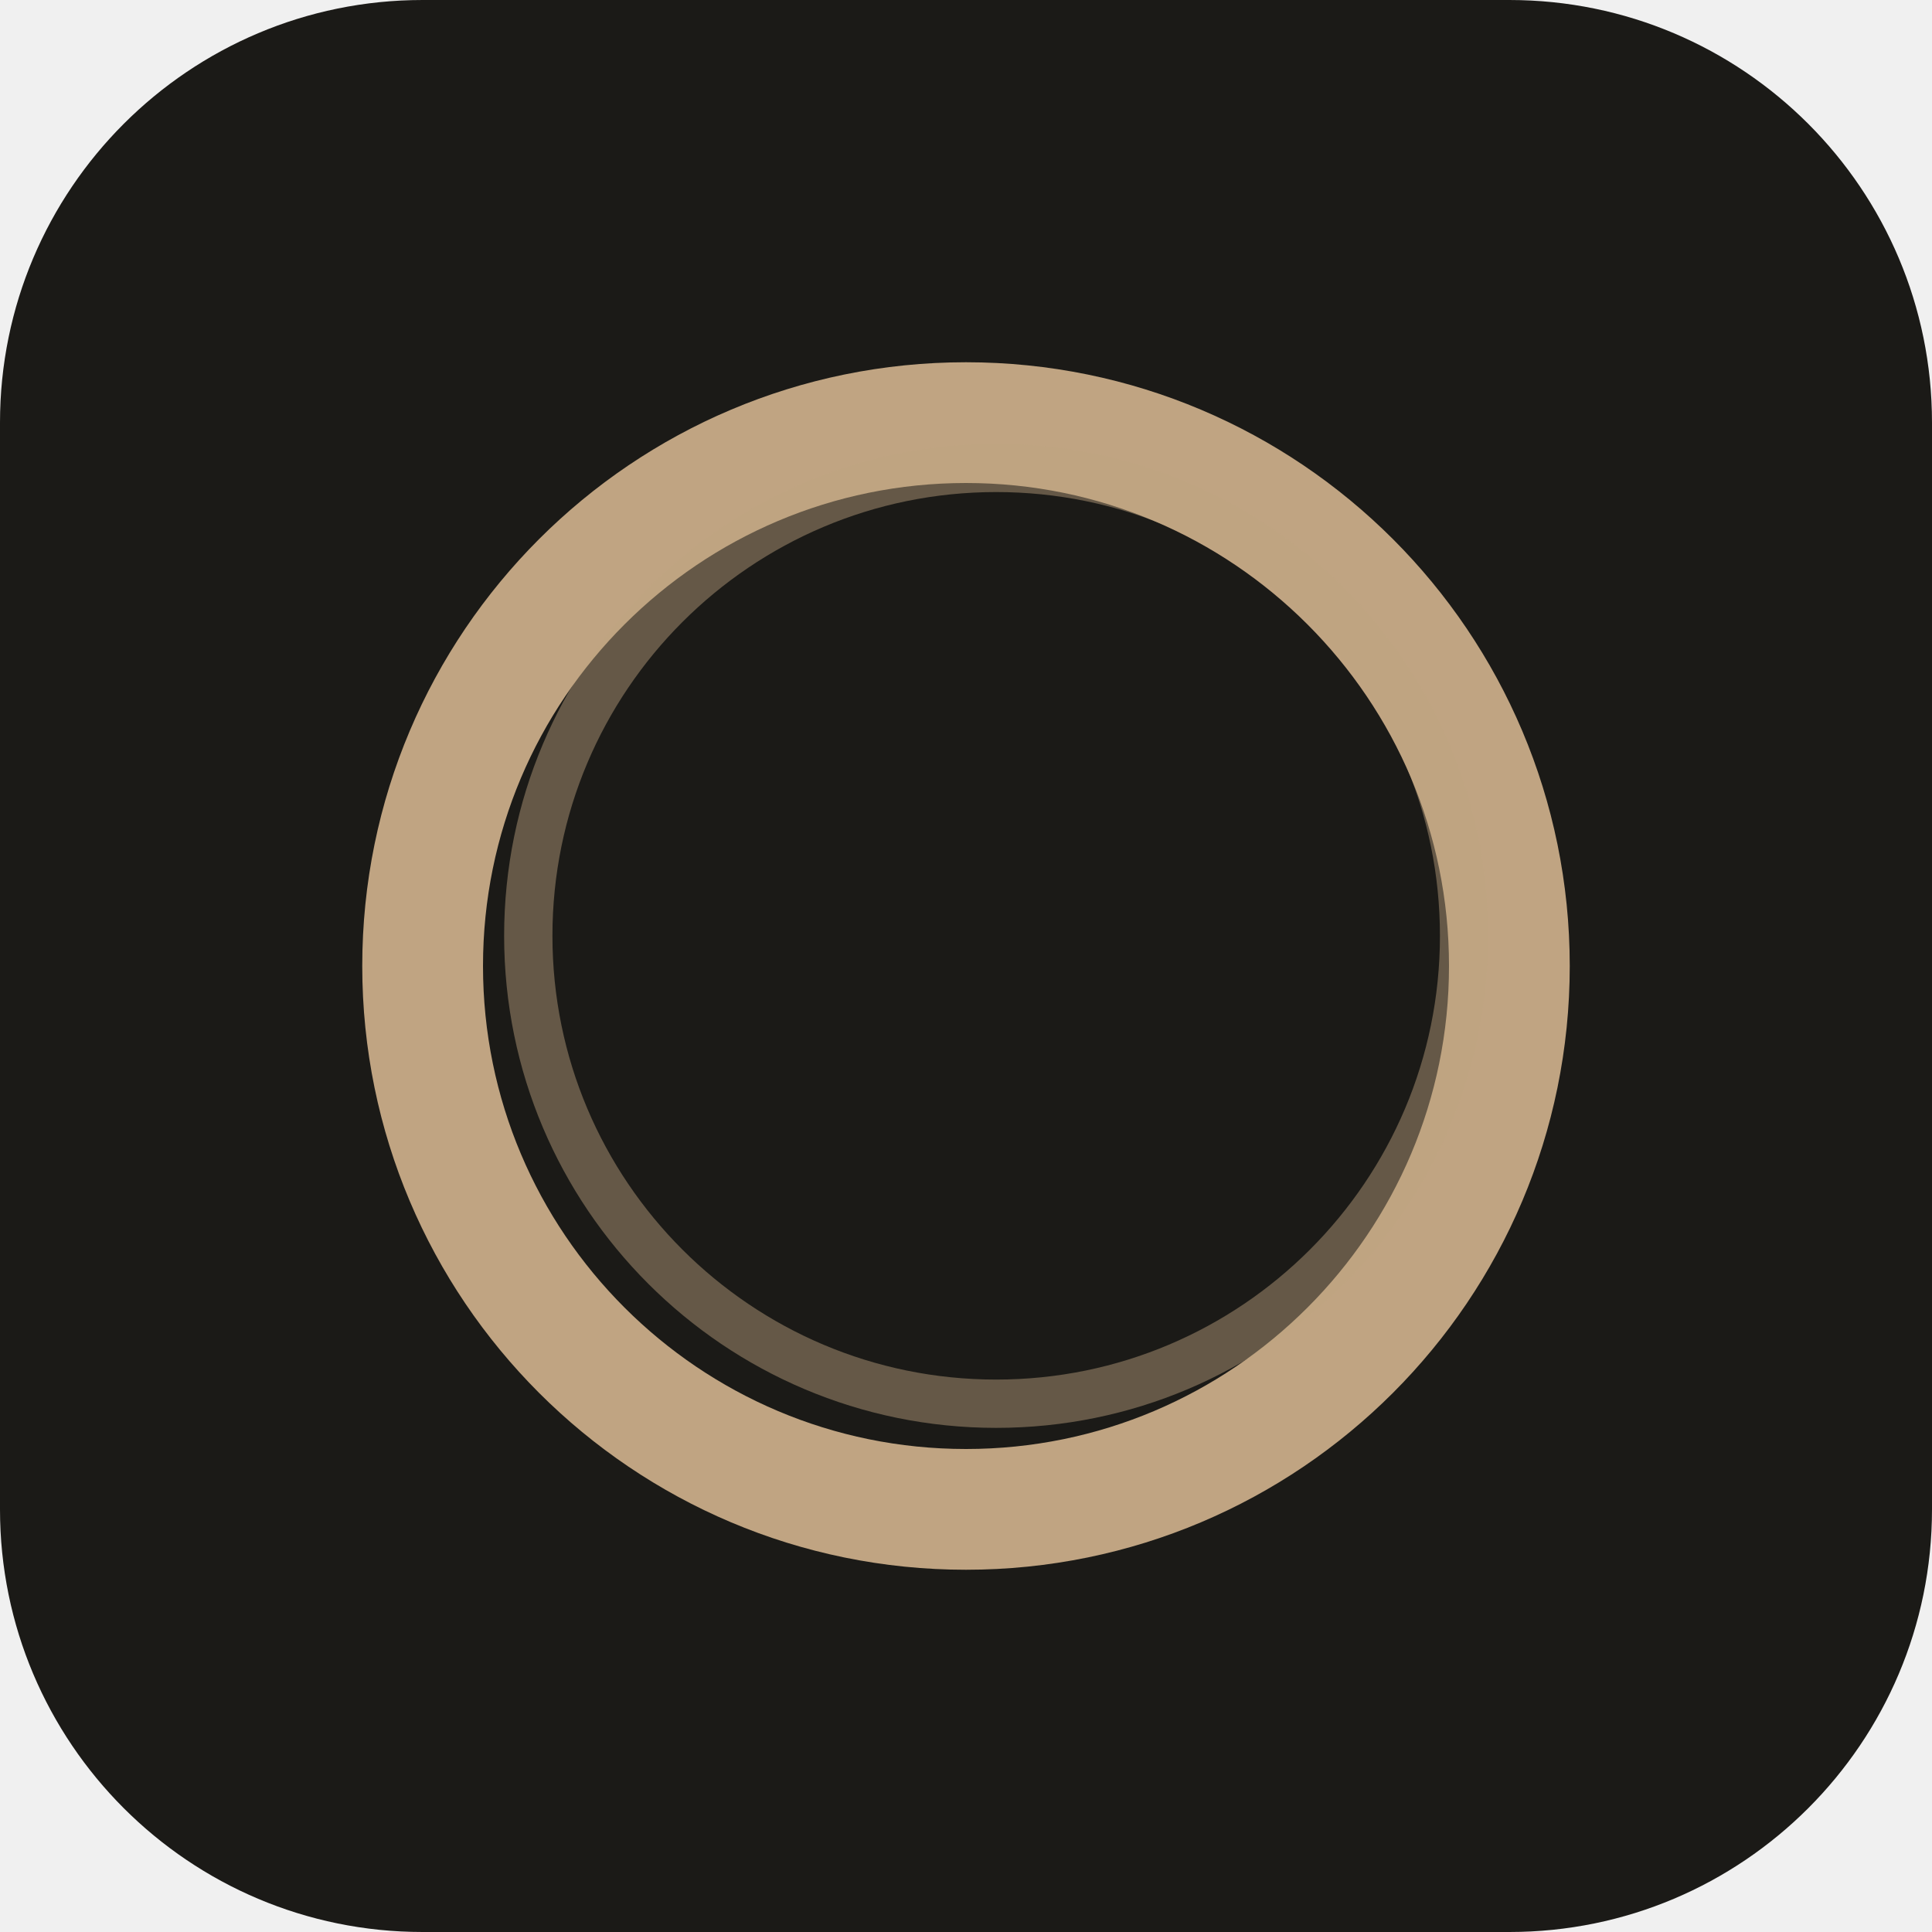
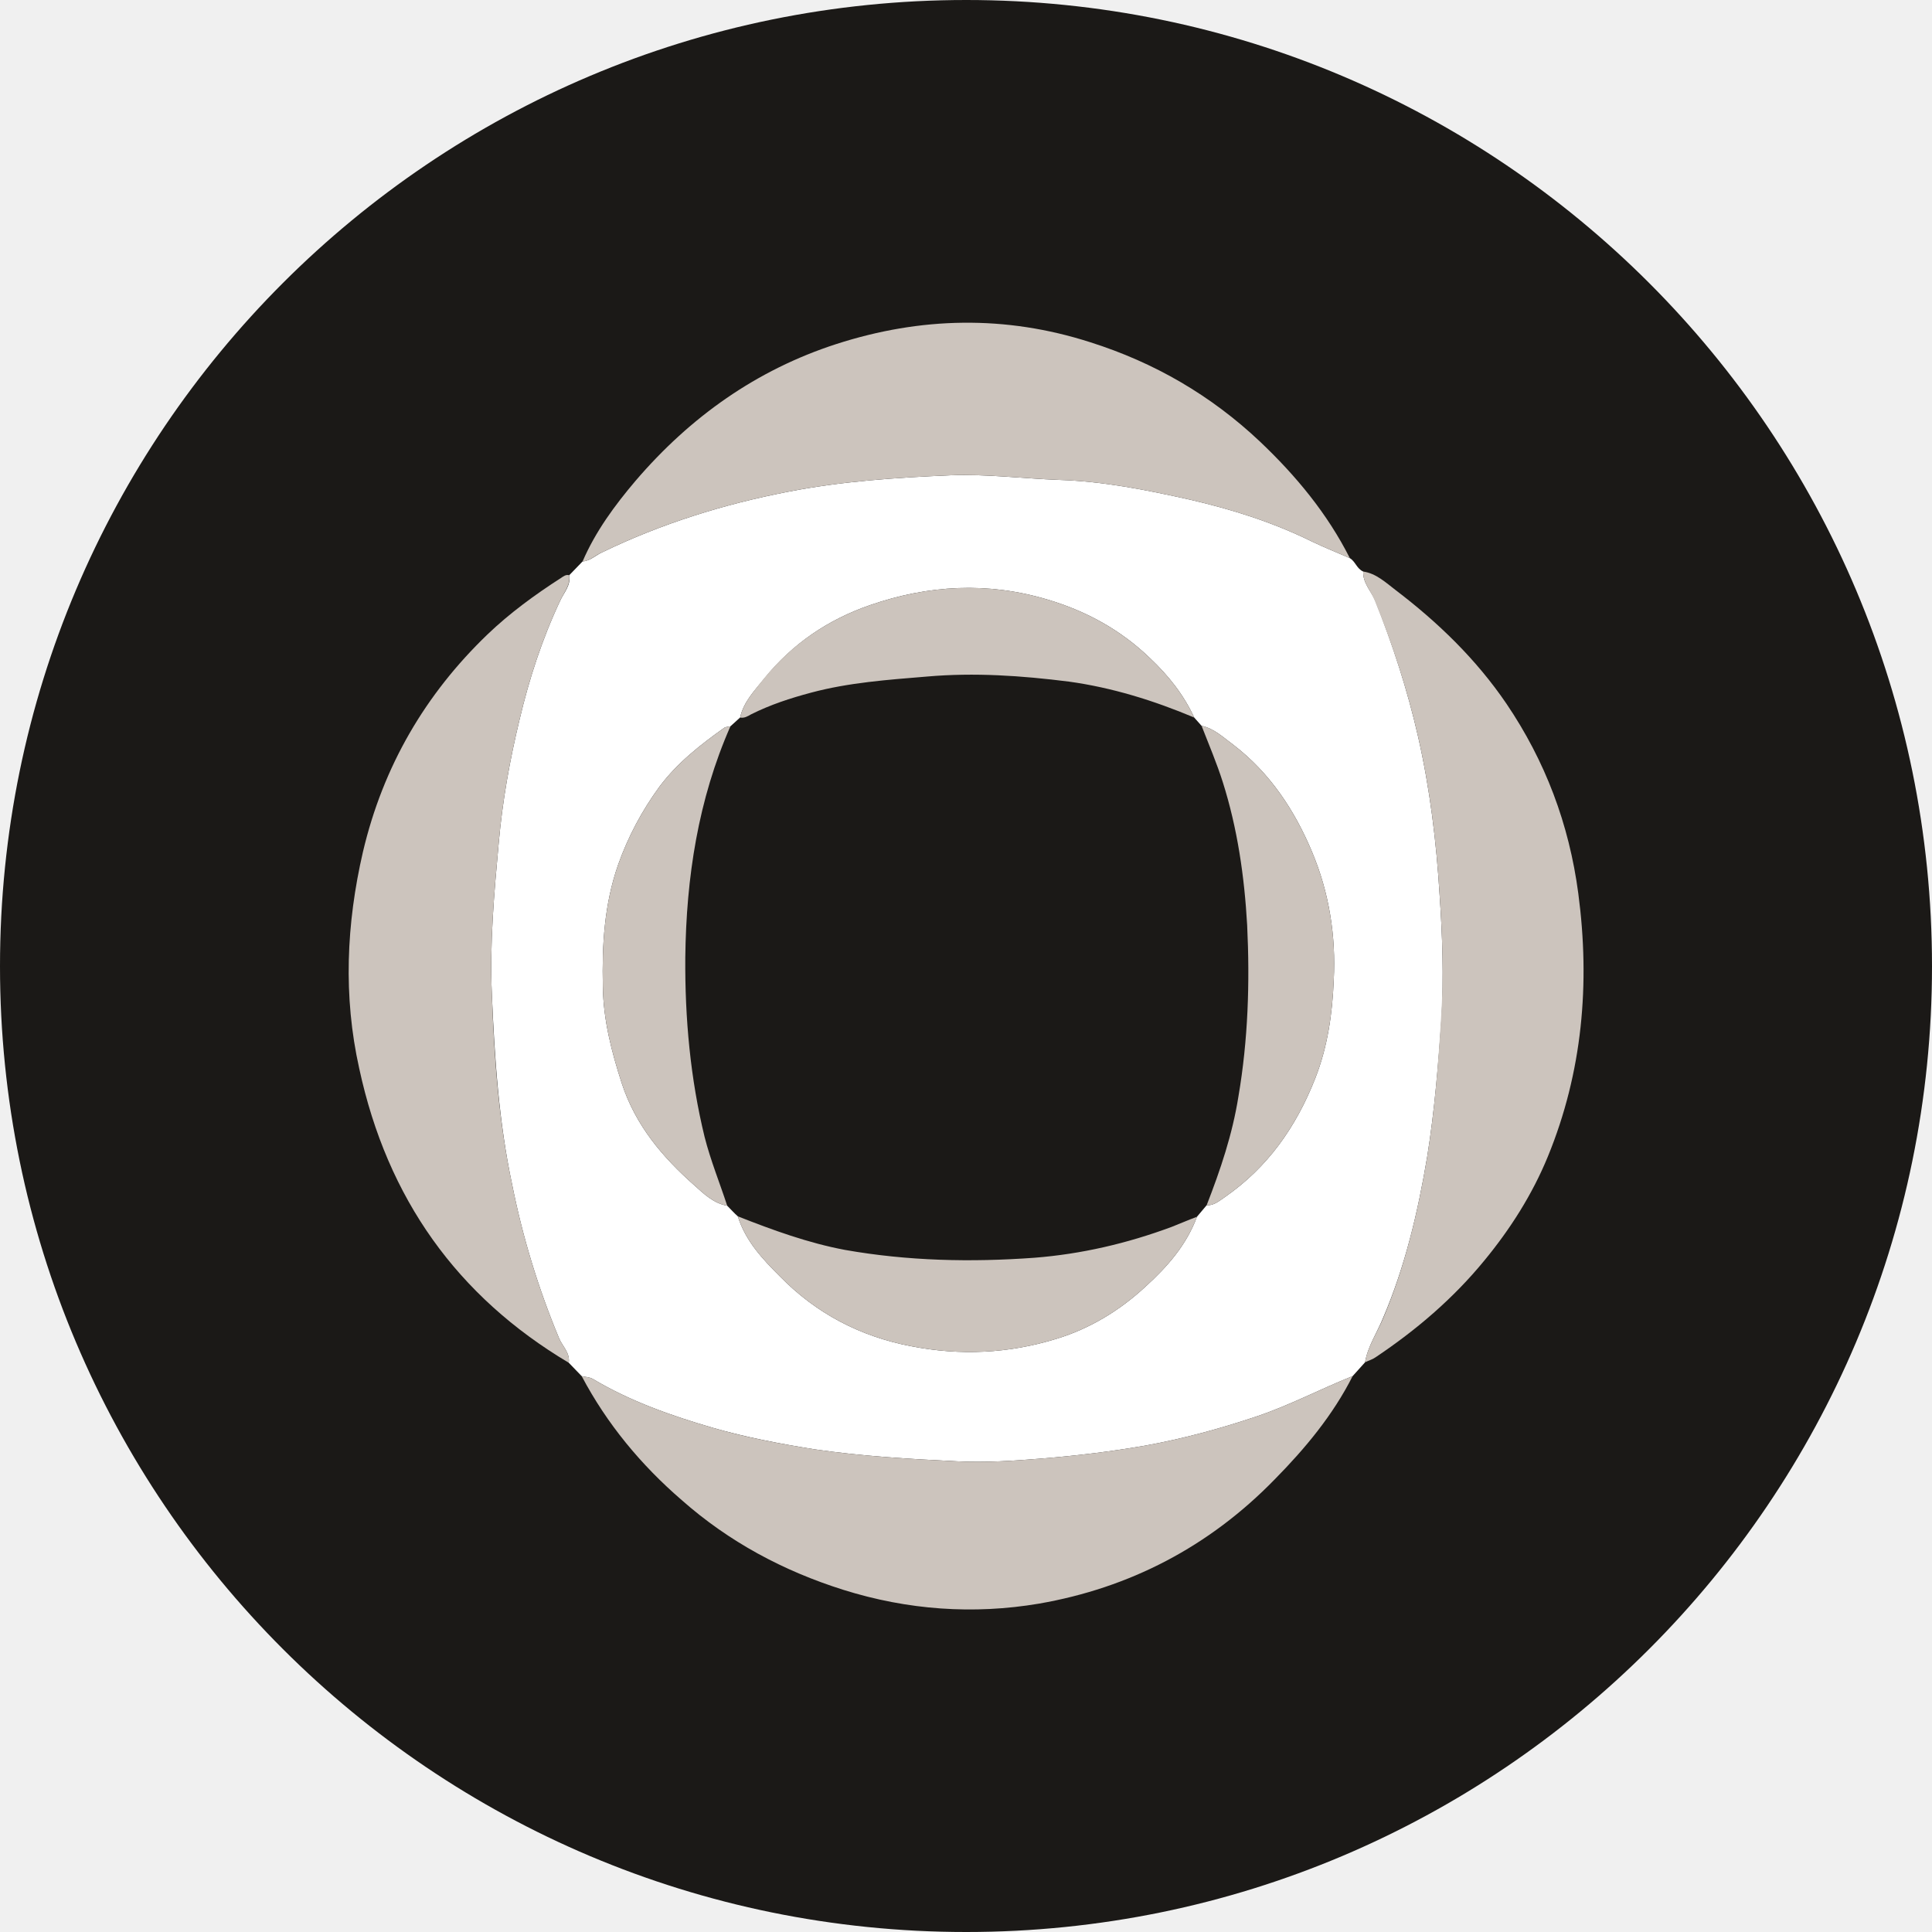
- <svg xmlns="http://www.w3.org/2000/svg" viewBox="0 0 64 64">
-   <rect width="64" height="64" rx="14" fill="#1b1a17" />
-   <circle cx="32" cy="32" r="18" fill="none" stroke="#c0a482" stroke-width="4" />
-   <circle cx="33" cy="31" r="15.5" fill="none" stroke="#c0a482" stroke-opacity=".45" stroke-width="1.6" />
+ <svg xmlns="http://www.w3.org/2000/svg" viewBox="0 0 41.95 41.95">
+   <path fill="#1b1917" fill-rule="nonzero" d="M20.98 41.95L20.98 41.95C9.39 41.95 0.00 32.56 0.00 20.98C0.00 9.39 9.39 0.00 20.98 0.00C32.56 0.00 41.95 9.39 41.95 20.98C41.95 32.56 32.56 41.95 20.98 41.95" />
+   <path fill="#ffffff" fill-rule="nonzero" d="M26.09 15.76C26.04 15.70 25.98 15.64 25.93 15.58C25.70 15.08 25.36 14.66 24.98 14.30C24.34 13.68 23.59 13.27 22.75 13.02C21.45 12.63 20.16 12.70 18.89 13.14C17.99 13.45 17.21 13.97 16.59 14.74C16.39 14.99 16.15 15.23 16.07 15.58L15.86 15.77C15.82 15.78 15.77 15.78 15.73 15.80C15.21 16.17 14.71 16.56 14.32 17.08C13.94 17.60 13.64 18.16 13.42 18.78C13.12 19.64 13.07 20.52 13.09 21.42C13.10 22.15 13.28 22.84 13.50 23.52C13.80 24.44 14.39 25.13 15.08 25.74C15.29 25.93 15.50 26.13 15.79 26.18C15.87 26.26 15.94 26.34 16.02 26.41C16.19 26.95 16.56 27.34 16.93 27.71C17.72 28.52 18.68 29.02 19.78 29.23C20.85 29.44 21.90 29.39 22.94 29.07C23.66 28.85 24.31 28.46 24.88 27.93C25.34 27.51 25.76 27.04 25.99 26.42C26.06 26.34 26.13 26.25 26.20 26.17C26.36 26.18 26.48 26.07 26.60 25.99C27.52 25.35 28.14 24.48 28.56 23.41C28.83 22.72 28.93 22.01 28.96 21.28C29.01 20.32 28.86 19.38 28.49 18.50C28.11 17.59 27.57 16.78 26.79 16.18C26.57 16.02 26.37 15.82 26.09 15.76M12.36 12.49C12.46 12.39 12.55 12.29 12.65 12.19C12.82 12.18 12.94 12.05 13.08 11.99C14.36 11.37 15.71 10.95 17.10 10.68C18.27 10.45 19.45 10.37 20.64 10.32C21.42 10.29 22.20 10.39 22.99 10.42C23.96 10.45 24.90 10.64 25.84 10.85C26.75 11.06 27.64 11.34 28.49 11.76C28.76 11.89 29.04 12.00 29.31 12.12C29.43 12.19 29.46 12.35 29.60 12.41C29.59 12.66 29.77 12.83 29.86 13.04C30.24 14.00 30.56 14.98 30.79 15.99C31.05 17.13 31.19 18.29 31.26 19.45C31.32 20.33 31.35 21.21 31.30 22.10C31.23 23.11 31.15 24.11 30.99 25.11C30.79 26.31 30.51 27.50 30.03 28.62C29.90 28.94 29.70 29.23 29.64 29.58C29.55 29.68 29.46 29.78 29.37 29.88C28.67 30.16 28.01 30.51 27.30 30.75C26.50 31.02 25.69 31.24 24.86 31.39C24.11 31.52 23.36 31.61 22.61 31.67C22.01 31.72 21.39 31.76 20.79 31.73C19.75 31.68 18.72 31.62 17.69 31.47C16.94 31.35 16.20 31.21 15.47 31.00C14.58 30.74 13.69 30.43 12.87 29.94C12.80 29.90 12.71 29.90 12.63 29.88L12.35 29.59C12.38 29.37 12.21 29.23 12.14 29.06C11.69 27.98 11.35 26.87 11.12 25.72C10.83 24.36 10.74 22.97 10.68 21.59C10.63 20.49 10.73 19.39 10.83 18.29C10.91 17.39 11.07 16.50 11.28 15.63C11.49 14.74 11.77 13.88 12.16 13.05C12.24 12.87 12.40 12.71 12.36 12.49" />
+   <path fill="#ccc4bd" fill-rule="nonzero" d="M26.20 26.17C26.36 26.18 26.48 26.07 26.60 25.99C27.52 25.35 28.14 24.48 28.56 23.41C28.83 22.72 28.93 22.01 28.96 21.28C29.01 20.32 28.86 19.38 28.49 18.50C28.11 17.59 27.57 16.78 26.79 16.18C26.57 16.02 26.37 15.82 26.09 15.76C26.25 16.17 26.42 16.57 26.55 16.98C26.87 17.99 27.02 19.03 27.08 20.09C27.14 21.34 27.10 22.58 26.89 23.81C26.76 24.63 26.50 25.40 26.20 26.17" />
+   <path fill="#ccc4bd" fill-rule="nonzero" d="M15.73 15.80C15.21 16.17 14.71 16.56 14.32 17.08C13.94 17.60 13.64 18.16 13.42 18.78C13.12 19.64 13.07 20.52 13.09 21.42C13.10 22.15 13.28 22.84 13.50 23.52C13.80 24.44 14.39 25.13 15.08 25.74C15.29 25.93 15.50 26.13 15.79 26.18C15.63 25.69 15.43 25.20 15.30 24.69C14.99 23.42 14.87 22.11 14.88 20.79C14.90 19.05 15.16 17.36 15.86 15.77C15.82 15.78 15.77 15.78 15.73 15.80" />
+   <path fill="#ccc4bd" fill-rule="nonzero" d="M11.28 15.63C11.49 14.74 11.77 13.88 12.16 13.05C12.24 12.87 12.39 12.71 12.36 12.49C12.29 12.47 12.24 12.51 12.18 12.55C11.62 12.91 11.07 13.31 10.58 13.78C9.24 15.07 8.32 16.63 7.88 18.50C7.52 20.06 7.45 21.63 7.80 23.20C8.41 26.03 9.93 28.15 12.35 29.59C12.38 29.37 12.21 29.23 12.14 29.06C11.69 27.98 11.35 26.87 11.12 25.72C10.83 24.36 10.73 22.97 10.68 21.59C10.63 20.49 10.73 19.39 10.83 18.29C10.91 17.39 11.07 16.50 11.28 15.63" />
+   <path fill="#ccc4bd" fill-rule="nonzero" d="M34.27 19.40C34.07 17.89 33.55 16.52 32.71 15.28C32.05 14.31 31.22 13.51 30.30 12.81C30.09 12.65 29.88 12.45 29.60 12.41C29.59 12.66 29.77 12.83 29.85 13.04C30.24 14.00 30.56 14.98 30.79 15.99C31.05 17.13 31.19 18.29 31.26 19.45C31.32 20.33 31.35 21.21 31.29 22.10C31.23 23.11 31.15 24.11 30.99 25.11C30.79 26.31 30.51 27.50 30.03 28.63C29.90 28.94 29.70 29.23 29.64 29.58C29.72 29.54 29.80 29.52 29.87 29.47C30.75 28.88 31.55 28.20 32.23 27.37C32.79 26.69 33.27 25.94 33.61 25.11C34.36 23.28 34.53 21.36 34.27 19.40" />
+   <path fill="#ccc4bd" fill-rule="nonzero" d="M17.10 10.68C18.27 10.45 19.45 10.37 20.64 10.32C21.42 10.29 22.21 10.39 22.99 10.42C23.96 10.45 24.90 10.64 25.84 10.85C26.75 11.06 27.64 11.34 28.49 11.76C28.76 11.89 29.04 12.00 29.31 12.12C28.82 11.15 28.14 10.33 27.36 9.59C26.29 8.58 25.06 7.87 23.67 7.43C21.83 6.84 19.99 6.88 18.16 7.47C16.43 8.03 14.99 9.05 13.80 10.44C13.35 10.97 12.93 11.54 12.65 12.19C12.82 12.18 12.93 12.05 13.08 11.99C14.36 11.37 15.71 10.95 17.10 10.68" />
+   <path fill="#ccc4bd" fill-rule="nonzero" d="M24.86 31.39C24.11 31.52 23.36 31.61 22.61 31.67C22.00 31.72 21.39 31.76 20.79 31.73C19.75 31.68 18.72 31.62 17.69 31.47C16.94 31.35 16.19 31.21 15.47 31.00C14.58 30.74 13.69 30.43 12.87 29.94C12.80 29.90 12.71 29.90 12.63 29.88C13.18 30.92 13.92 31.81 14.80 32.57C15.83 33.48 17.01 34.11 18.31 34.52C19.71 34.96 21.14 35.06 22.56 34.82C24.52 34.48 26.25 33.59 27.68 32.12C28.34 31.45 28.94 30.73 29.37 29.88C28.67 30.16 28.01 30.51 27.30 30.75C26.50 31.02 25.69 31.24 24.86 31.39" />
+   <path fill="#ccc4bd" fill-rule="nonzero" d="M16.93 27.71C17.72 28.52 18.68 29.02 19.78 29.23C20.85 29.44 21.90 29.39 22.94 29.07C23.66 28.85 24.31 28.46 24.88 27.93C25.34 27.51 25.76 27.04 25.99 26.42C25.80 26.49 25.62 26.57 25.44 26.64C24.47 27.00 23.48 27.23 22.46 27.31C21.08 27.41 19.71 27.38 18.35 27.14C17.55 26.99 16.78 26.71 16.02 26.41C16.19 26.95 16.56 27.34 16.93 27.71" />
+   <path fill="#ccc4bd" fill-rule="nonzero" d="M17.61 15.04C18.43 14.82 19.28 14.76 20.13 14.69C21.16 14.60 22.18 14.67 23.21 14.80C24.15 14.93 25.05 15.21 25.93 15.58C25.70 15.08 25.36 14.66 24.98 14.30C24.34 13.68 23.59 13.27 22.75 13.02C21.45 12.63 20.16 12.70 18.89 13.14C17.99 13.45 17.21 13.97 16.59 14.73C16.39 14.99 16.15 15.23 16.07 15.58C16.16 15.60 16.24 15.55 16.31 15.51C16.73 15.30 17.16 15.16 17.61 15.04" />
</svg>
